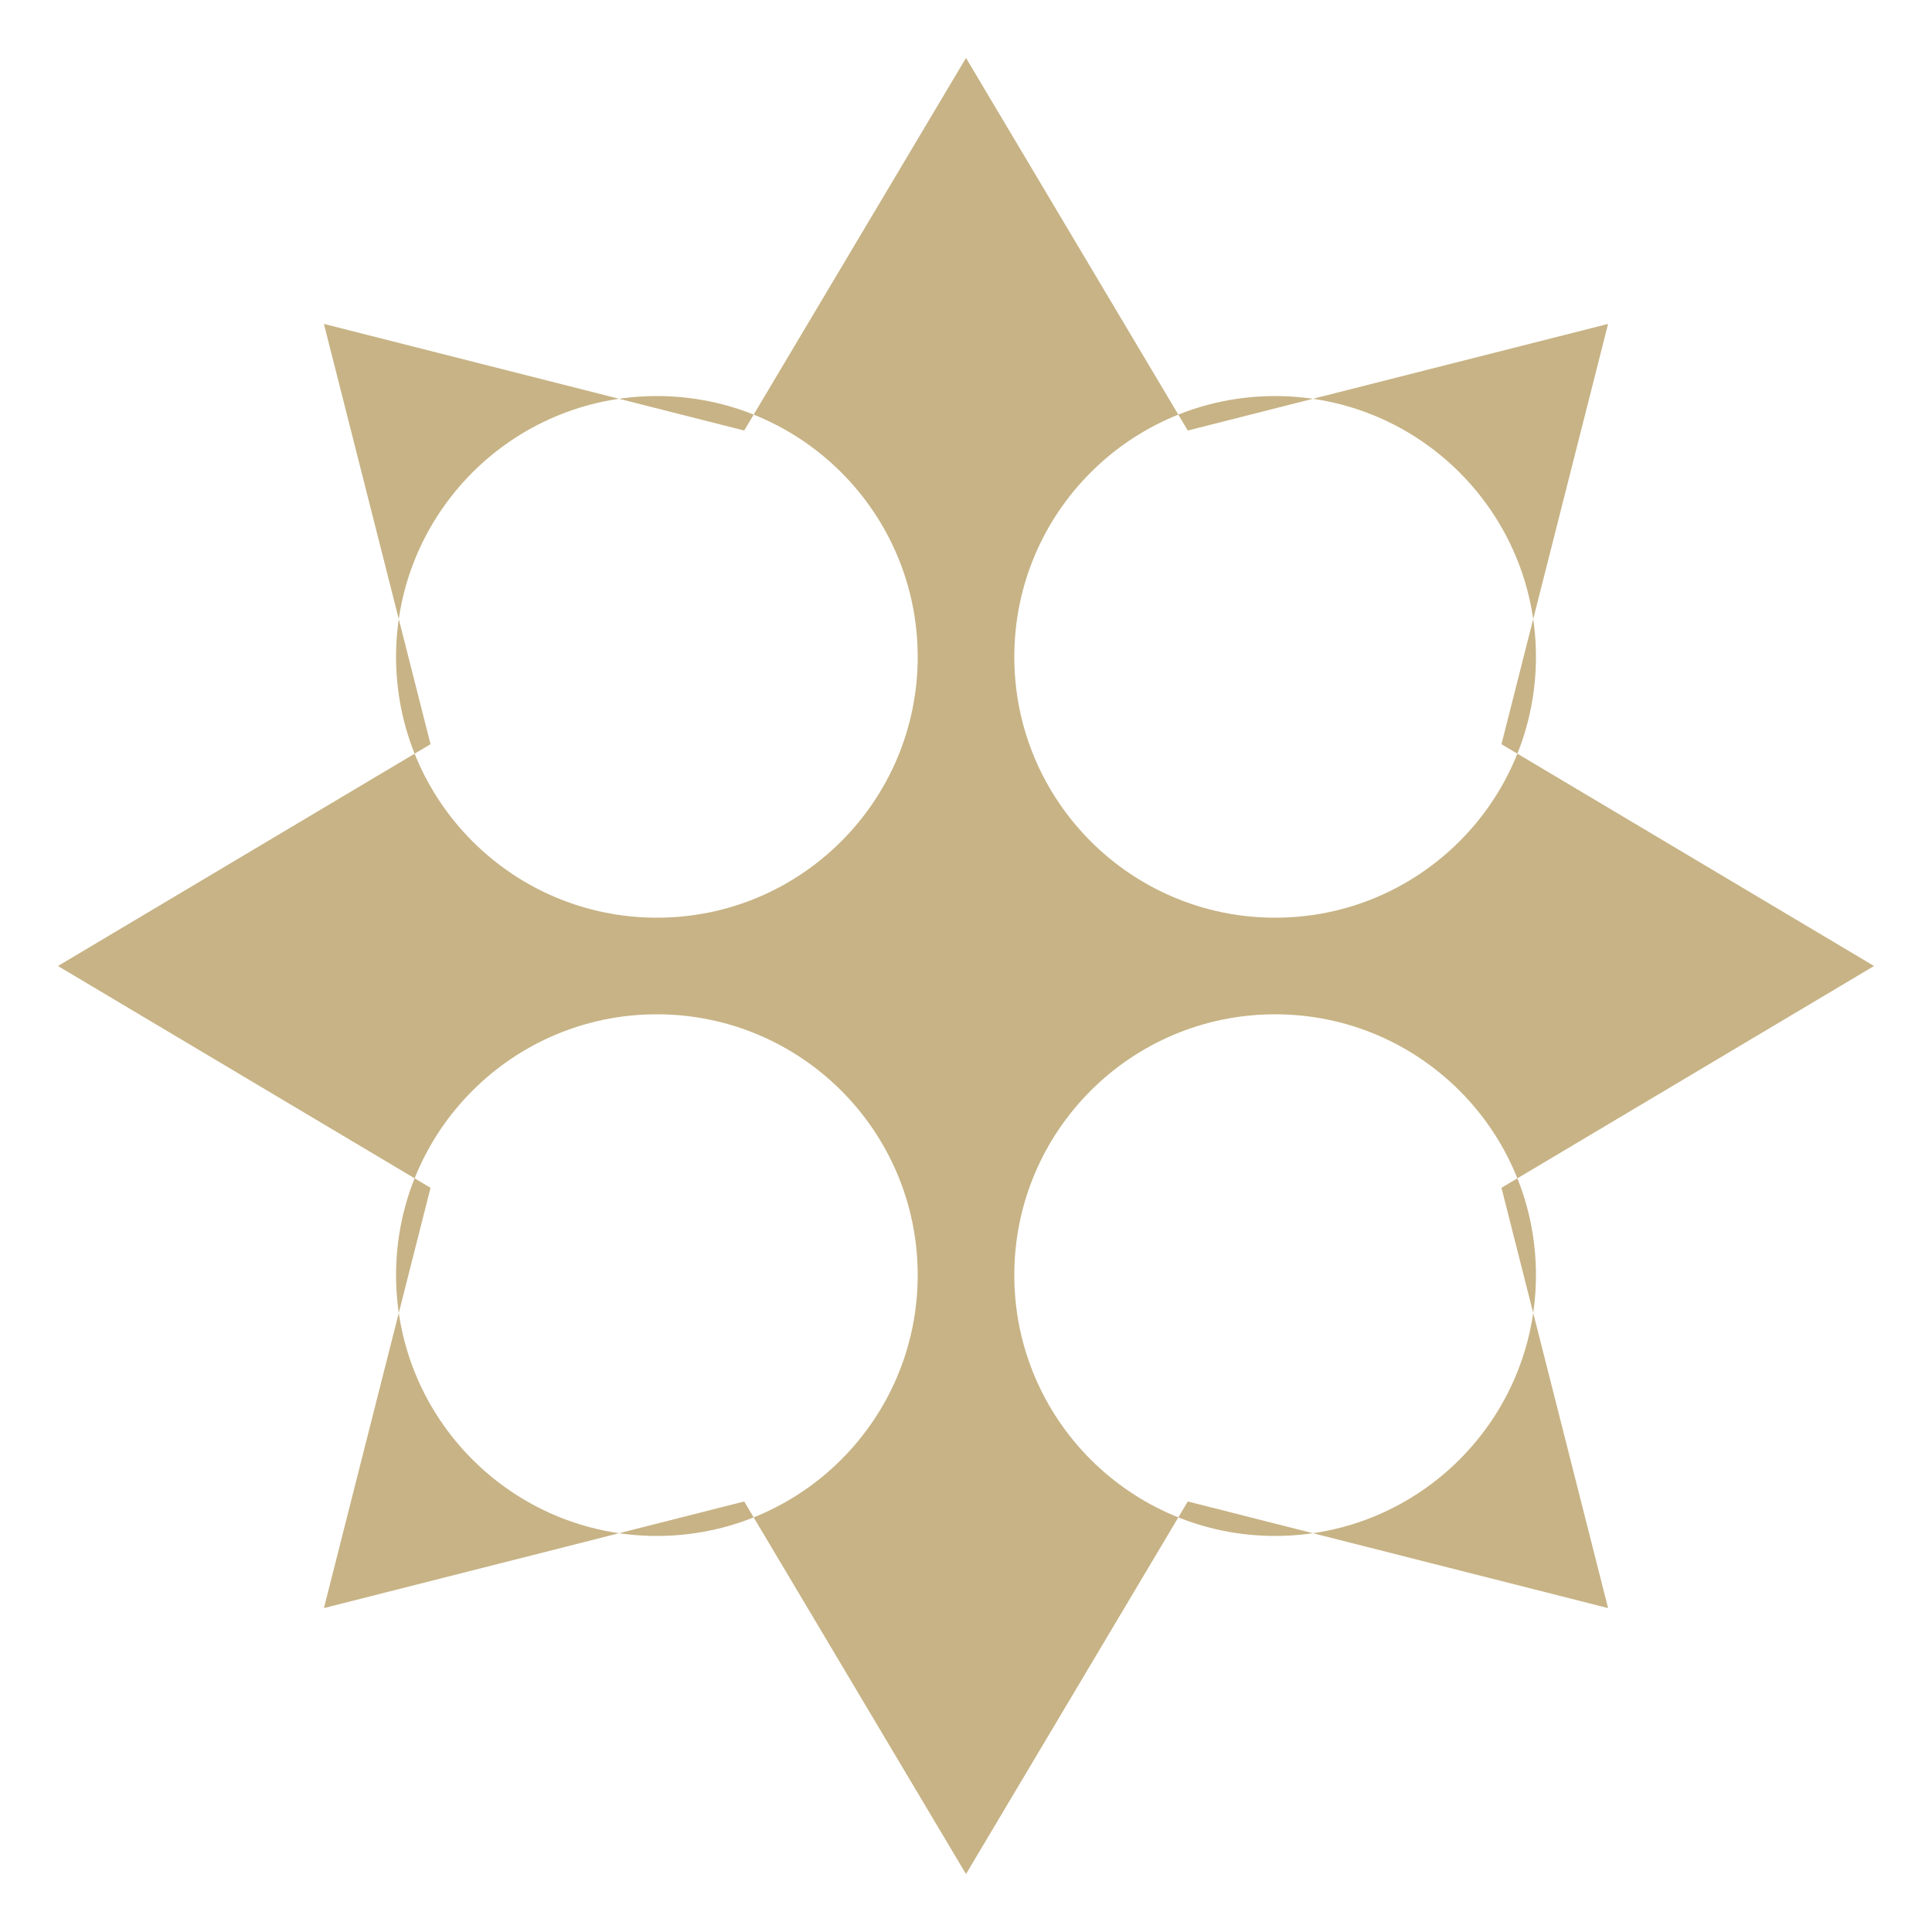
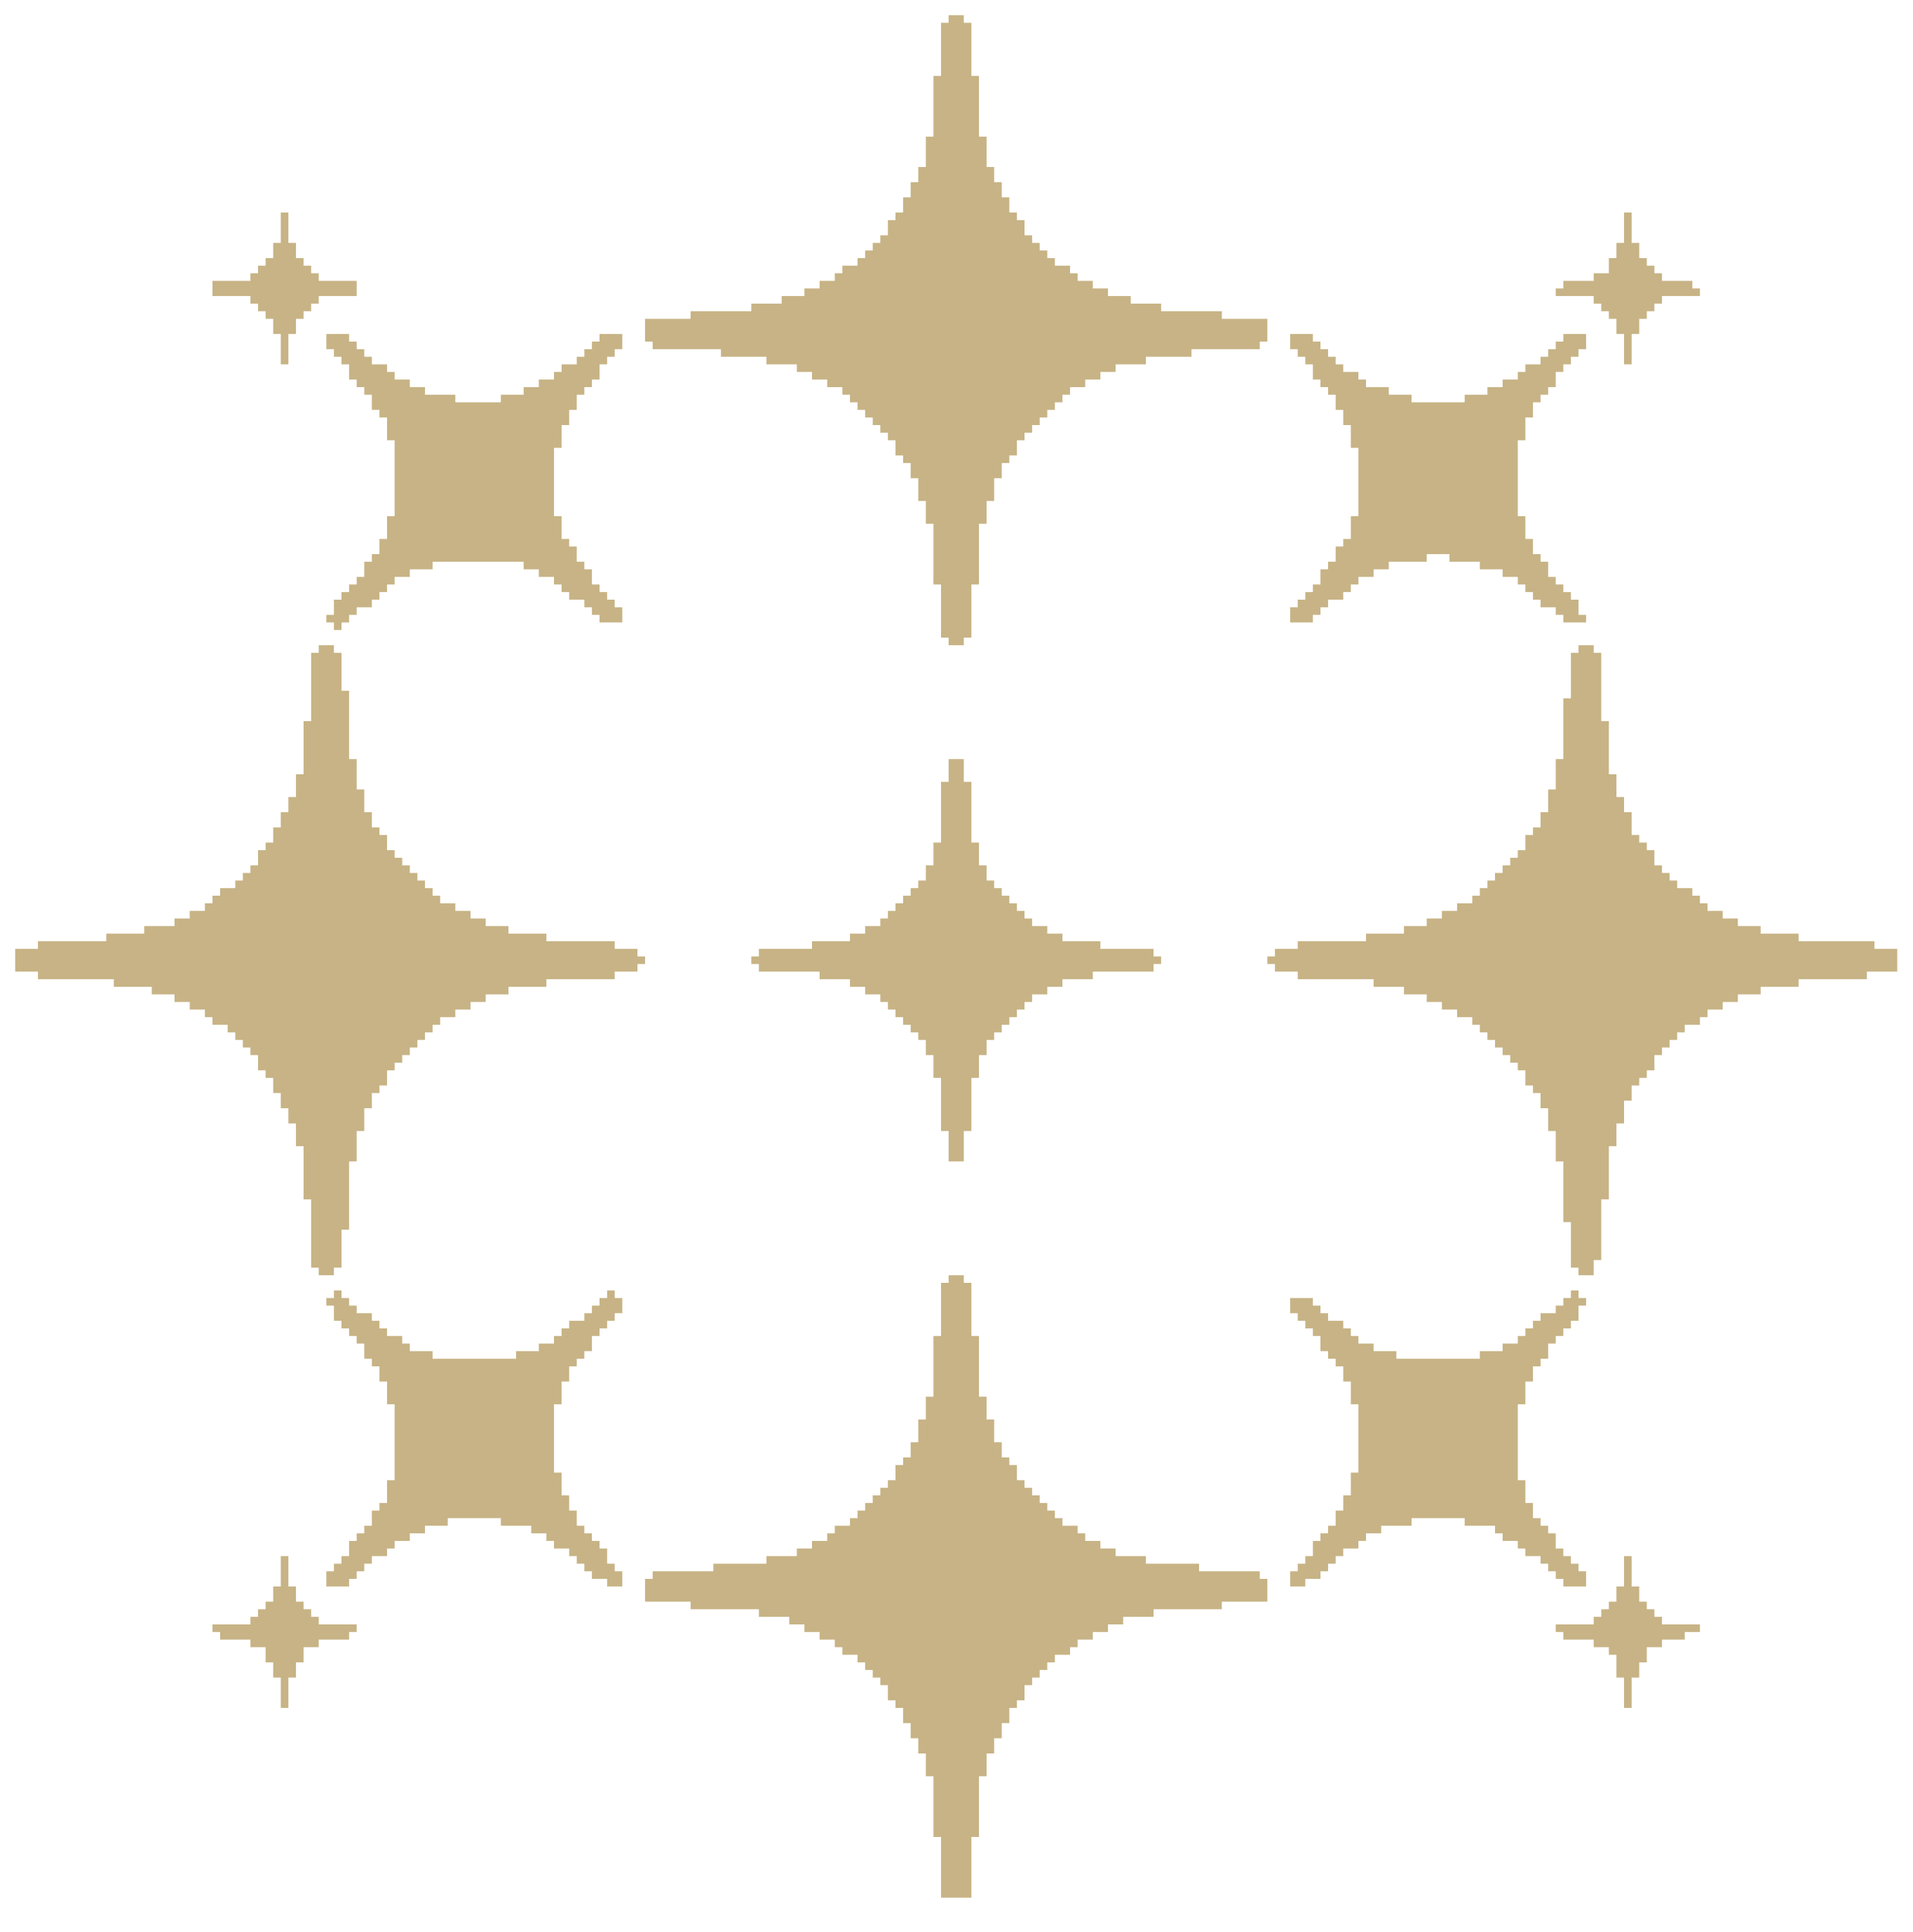
- <svg xmlns="http://www.w3.org/2000/svg" viewBox="0 0 100 100" role="img" aria-labelledby="title">
-   <path d="M50 3 L61.48 22.284 L83.234 16.766 L77.716 38.52 L97 50 L77.716 61.48 L83.234 83.234 L61.48 77.716 L50 97 L38.52 77.716 L16.766 83.234 L22.284 61.48 L3 50 L22.284 38.52 L16.766 16.766 L38.52 22.284 Z M20.5 34 a13.5 13.5 0 1 0 27.0 0 a13.5 13.5 0 1 0 -27.0 0 Z M52.5 34 a13.5 13.5 0 1 0 27.0 0 a13.5 13.5 0 1 0 -27.0 0 Z M52.5 66 a13.5 13.5 0 1 0 27.0 0 a13.5 13.5 0 1 0 -27.0 0 Z M20.5 66 a13.5 13.5 0 1 0 27.0 0 a13.5 13.5 0 1 0 -27.0 0 Z " fill="#c7b385" fill-rule="evenodd" />
+ <svg xmlns="http://www.w3.org/2000/svg" viewBox="0 0 100 101" role="img" aria-label="NURA emblem">
+   <path fill="#c7b385" fill-rule="evenodd" d="M91,42L91,41L99,41L99,40L103,40L103,39L106,39L106,38L108,38L108,37L110,37L110,36L111,36L111,35L113,35L113,34L114,34L114,33L115,33L115,32L116,32L116,31L117,31L117,29L118,29L118,28L119,28L119,26L120,26L120,24L121,24L121,22L122,22L122,18L123,18L123,10L124,10L124,3L125,3L125,2L127,2L127,3L128,3L128,10L129,10L129,18L130,18L130,22L131,22L131,24L132,24L132,26L133,26L133,28L134,28L134,29L135,29L135,31L136,31L136,32L137,32L137,33L138,33L138,34L139,34L139,35L141,35L141,36L142,36L142,37L144,37L144,38L146,38L146,39L149,39L149,40L153,40L153,41L161,41L161,42L167,42L167,45L166,45L166,46L157,46L157,47L151,47L151,48L147,48L147,49L145,49L145,50L143,50L143,51L141,51L141,52L140,52L140,53L139,53L139,54L138,54L138,55L137,55L137,56L136,56L136,57L135,57L135,58L134,58L134,60L133,60L133,61L132,61L132,63L131,63L131,66L130,66L130,69L129,69L129,77L128,77L128,84L127,84L127,85L125,85L125,84L124,84L124,77L123,77L123,69L122,69L122,66L121,66L121,63L120,63L120,61L119,61L119,60L118,60L118,58L117,58L117,57L116,57L116,56L115,56L115,55L114,55L114,54L113,54L113,53L112,53L112,52L111,52L111,51L109,51L109,50L107,50L107,49L105,49L105,48L101,48L101,47L95,47L95,46L86,46L86,45L85,45L85,42ZM180,202L180,203L179,203L179,204L177,204L177,205L176,205L176,206L175,206L175,207L174,207L174,208L172,208L172,209L170,209L170,207L171,207L171,206L172,206L172,205L173,205L173,203L174,203L174,202L175,202L175,201L176,201L176,199L177,199L177,197L178,197L178,194L179,194L179,185L178,185L178,182L177,182L177,180L176,180L176,179L175,179L175,178L174,178L174,176L173,176L173,175L172,175L172,174L171,174L171,173L170,173L170,171L173,171L173,172L174,172L174,173L175,173L175,174L177,174L177,175L178,175L178,176L179,176L179,177L181,177L181,178L184,178L184,179L195,179L195,178L198,178L198,177L200,177L200,176L201,176L201,175L202,175L202,174L203,174L203,173L205,173L205,172L206,172L206,171L207,171L207,170L208,170L208,171L209,171L209,172L208,172L208,174L207,174L207,175L206,175L206,176L205,176L205,177L204,177L204,179L203,179L203,180L202,180L202,182L201,182L201,185L200,185L200,195L201,195L201,198L202,198L202,200L203,200L203,201L204,201L204,202L205,202L205,204L206,204L206,205L207,205L207,206L208,206L208,207L209,207L209,209L206,209L206,208L205,208L205,207L204,207L204,206L203,206L203,205L201,205L201,204L200,204L200,203L198,203L198,202L197,202L197,201L193,201L193,200L186,200L186,201L182,201L182,202ZM122,116L122,114L123,114L123,111L124,111L124,103L125,103L125,100L127,100L127,103L128,103L128,111L129,111L129,114L130,114L130,116L131,116L131,117L132,117L132,118L133,118L133,119L134,119L134,120L135,120L135,121L136,121L136,122L138,122L138,123L140,123L140,124L145,124L145,125L152,125L152,126L153,126L153,127L152,127L152,128L144,128L144,129L140,129L140,130L138,130L138,131L136,131L136,132L135,132L135,133L134,133L134,134L133,134L133,135L132,135L132,136L131,136L131,137L130,137L130,139L129,139L129,142L128,142L128,149L127,149L127,153L125,153L125,149L124,149L124,142L123,142L123,139L122,139L122,137L121,137L121,136L120,136L120,135L119,135L119,134L118,134L118,133L117,133L117,132L116,132L116,131L114,131L114,130L112,130L112,129L108,129L108,128L100,128L100,127L99,127L99,126L100,126L100,125L107,125L107,124L112,124L112,123L114,123L114,122L116,122L116,121L117,121L117,120L118,120L118,119L119,119L119,118L120,118L120,117L121,117L121,116ZM78,45L79,45L79,44L82,44L82,46L81,46L81,47L80,47L80,48L79,48L79,50L78,50L78,51L77,51L77,52L76,52L76,54L75,54L75,56L74,56L74,59L73,59L73,68L74,68L74,71L75,71L75,72L76,72L76,74L77,74L77,75L78,75L78,77L79,77L79,78L80,78L80,79L81,79L81,80L82,80L82,82L79,82L79,81L78,81L78,80L77,80L77,79L75,79L75,78L74,78L74,77L73,77L73,76L71,76L71,75L69,75L69,74L57,74L57,75L54,75L54,76L52,76L52,77L51,77L51,78L50,78L50,79L49,79L49,80L47,80L47,81L46,81L46,82L45,82L45,83L44,83L44,82L43,82L43,81L44,81L44,79L45,79L45,78L46,78L46,77L47,77L47,76L48,76L48,74L49,74L49,73L50,73L50,71L51,71L51,68L52,68L52,58L51,58L51,55L50,55L50,54L49,54L49,52L48,52L48,51L47,51L47,50L46,50L46,48L45,48L45,47L44,47L44,46L43,46L43,44L46,44L46,45L47,45L47,46L48,46L48,47L49,47L49,48L51,48L51,49L52,49L52,50L54,50L54,51L56,51L56,52L60,52L60,53L66,53L66,52L69,52L69,51L71,51L71,50L73,50L73,49L74,49L74,48L76,48L76,47L77,47L77,46L78,46ZM41,158L40,158L40,151L39,151L39,148L38,148L38,146L37,146L37,144L36,144L36,142L35,142L35,141L34,141L34,139L33,139L33,138L32,138L32,137L31,137L31,136L30,136L30,135L28,135L28,134L27,134L27,133L25,133L25,132L23,132L23,131L20,131L20,130L15,130L15,129L5,129L5,128L2,128L2,125L5,125L5,124L14,124L14,123L19,123L19,122L23,122L23,121L25,121L25,120L27,120L27,119L28,119L28,118L29,118L29,117L31,117L31,116L32,116L32,115L33,115L33,114L34,114L34,112L35,112L35,111L36,111L36,109L37,109L37,107L38,107L38,105L39,105L39,102L40,102L40,95L41,95L41,86L42,86L42,85L44,85L44,86L45,86L45,91L46,91L46,100L47,100L47,104L48,104L48,107L49,107L49,109L50,109L50,110L51,110L51,112L52,112L52,113L53,113L53,114L54,114L54,115L55,115L55,116L56,116L56,117L57,117L57,118L58,118L58,119L60,119L60,120L62,120L62,121L64,121L64,122L67,122L67,123L72,123L72,124L81,124L81,125L84,125L84,126L85,126L85,127L84,127L84,128L81,128L81,129L72,129L72,130L67,130L67,131L64,131L64,132L62,132L62,133L60,133L60,134L58,134L58,135L57,135L57,136L56,136L56,137L55,137L55,138L54,138L54,139L53,139L53,140L52,140L52,141L51,141L51,143L50,143L50,144L49,144L49,146L48,146L48,149L47,149L47,153L46,153L46,162L45,162L45,167L44,167L44,168L42,168L42,167L41,167ZM222,215L222,216L219,216L219,217L217,217L217,219L216,219L216,221L215,221L215,225L214,225L214,221L213,221L213,218L212,218L212,217L210,217L210,216L206,216L206,215L205,215L205,214L210,214L210,213L211,213L211,212L212,212L212,211L213,211L213,209L214,209L214,205L215,205L215,209L216,209L216,211L217,211L217,212L218,212L218,213L219,213L219,214L224,214L224,215ZM124,169L125,169L125,168L127,168L127,169L128,169L128,176L129,176L129,184L130,184L130,187L131,187L131,190L132,190L132,192L133,192L133,193L134,193L134,195L135,195L135,196L136,196L136,197L137,197L137,198L138,198L138,199L139,199L139,200L140,200L140,201L142,201L142,202L143,202L143,203L145,203L145,204L147,204L147,205L151,205L151,206L158,206L158,207L166,207L166,208L167,208L167,211L161,211L161,212L152,212L152,213L148,213L148,214L146,214L146,215L144,215L144,216L142,216L142,217L141,217L141,218L139,218L139,219L138,219L138,220L137,220L137,221L136,221L136,222L135,222L135,224L134,224L134,225L133,225L133,227L132,227L132,229L131,229L131,231L130,231L130,234L129,234L129,242L128,242L128,250L124,250L124,242L123,242L123,234L122,234L122,231L121,231L121,229L120,229L120,227L119,227L119,225L118,225L118,224L117,224L117,222L116,222L116,221L115,221L115,220L114,220L114,219L113,219L113,218L111,218L111,217L110,217L110,216L108,216L108,215L106,215L106,214L104,214L104,213L100,213L100,212L91,212L91,211L85,211L85,208L86,208L86,207L94,207L94,206L101,206L101,205L105,205L105,204L107,204L107,203L109,203L109,202L110,202L110,201L112,201L112,200L113,200L113,199L114,199L114,198L115,198L115,197L116,197L116,196L117,196L117,195L118,195L118,193L119,193L119,192L120,192L120,190L121,190L121,187L122,187L122,184L123,184L123,176L124,176ZM190,132L188,132L188,131L185,131L185,130L181,130L181,129L171,129L171,128L168,128L168,127L167,127L167,126L168,126L168,125L171,125L171,124L180,124L180,123L185,123L185,122L188,122L188,121L190,121L190,120L192,120L192,119L194,119L194,118L195,118L195,117L196,117L196,116L197,116L197,115L198,115L198,114L199,114L199,113L200,113L200,112L201,112L201,110L202,110L202,109L203,109L203,107L204,107L204,104L205,104L205,100L206,100L206,92L207,92L207,86L208,86L208,85L210,85L210,86L211,86L211,95L212,95L212,102L213,102L213,105L214,105L214,107L215,107L215,110L216,110L216,111L217,111L217,112L218,112L218,114L219,114L219,115L220,115L220,116L221,116L221,117L223,117L223,118L224,118L224,119L225,119L225,120L227,120L227,121L229,121L229,122L232,122L232,123L237,123L237,124L247,124L247,125L250,125L250,128L246,128L246,129L237,129L237,130L232,130L232,131L229,131L229,132L227,132L227,133L225,133L225,134L224,134L224,135L222,135L222,136L221,136L221,137L220,137L220,138L219,138L219,139L218,139L218,141L217,141L217,142L216,142L216,143L215,143L215,145L214,145L214,148L213,148L213,151L212,151L212,158L211,158L211,166L210,166L210,168L208,168L208,167L207,167L207,161L206,161L206,153L205,153L205,149L204,149L204,146L203,146L203,144L202,144L202,143L201,143L201,141L200,141L200,140L199,140L199,139L198,139L198,138L197,138L197,137L196,137L196,136L195,136L195,135L194,135L194,134L192,134L192,133L190,133ZM179,59L178,59L178,56L177,56L177,54L176,54L176,52L175,52L175,51L174,51L174,50L173,50L173,48L172,48L172,47L171,47L171,46L170,46L170,44L173,44L173,45L174,45L174,46L175,46L175,47L176,47L176,48L177,48L177,49L179,49L179,50L180,50L180,51L183,51L183,52L186,52L186,53L193,53L193,52L196,52L196,51L198,51L198,50L200,50L200,49L201,49L201,48L203,48L203,47L204,47L204,46L205,46L205,45L206,45L206,44L209,44L209,46L208,46L208,47L207,47L207,48L206,48L206,49L205,49L205,51L204,51L204,52L203,52L203,53L202,53L202,55L201,55L201,58L200,58L200,68L201,68L201,71L202,71L202,73L203,73L203,74L204,74L204,76L205,76L205,77L206,77L206,78L207,78L207,79L208,79L208,81L209,81L209,82L206,82L206,81L205,81L205,80L203,80L203,79L202,79L202,78L201,78L201,77L200,77L200,76L198,76L198,75L195,75L195,74L191,74L191,73L188,73L188,74L183,74L183,75L181,75L181,76L179,76L179,77L178,77L178,78L177,78L177,79L175,79L175,80L174,80L174,81L173,81L173,82L170,82L170,80L171,80L171,79L172,79L172,78L173,78L173,77L174,77L174,75L175,75L175,74L176,74L176,72L177,72L177,71L178,71L178,68L179,68ZM68,179L68,178L71,178L71,177L73,177L73,176L74,176L74,175L75,175L75,174L77,174L77,173L78,173L78,172L79,172L79,171L80,171L80,170L81,170L81,171L82,171L82,173L81,173L81,174L80,174L80,175L79,175L79,176L78,176L78,178L77,178L77,179L76,179L76,180L75,180L75,182L74,182L74,185L73,185L73,194L74,194L74,197L75,197L75,199L76,199L76,201L77,201L77,202L78,202L78,203L79,203L79,204L80,204L80,206L81,206L81,207L82,207L82,209L80,209L80,208L78,208L78,207L77,207L77,206L76,206L76,205L75,205L75,204L73,204L73,203L72,203L72,202L70,202L70,201L66,201L66,200L59,200L59,201L56,201L56,202L54,202L54,203L52,203L52,204L51,204L51,205L49,205L49,206L48,206L48,207L47,207L47,208L46,208L46,209L43,209L43,207L44,207L44,206L45,206L45,205L46,205L46,203L47,203L47,202L48,202L48,201L49,201L49,199L50,199L50,198L51,198L51,195L52,195L52,185L51,185L51,182L50,182L50,180L49,180L49,179L48,179L48,177L47,177L47,176L46,176L46,175L45,175L45,174L44,174L44,172L43,172L43,171L44,171L44,170L45,170L45,171L46,171L46,172L47,172L47,173L49,173L49,174L50,174L50,175L51,175L51,176L53,176L53,177L54,177L54,178L57,178L57,179ZM28,37L33,37L33,36L34,36L34,35L35,35L35,34L36,34L36,32L37,32L37,28L38,28L38,32L39,32L39,34L40,34L40,35L41,35L41,36L42,36L42,37L47,37L47,39L42,39L42,40L41,40L41,41L40,41L40,42L39,42L39,44L38,44L38,48L37,48L37,44L36,44L36,42L35,42L35,41L34,41L34,40L33,40L33,39L28,39ZM38,209L39,209L39,211L40,211L40,212L41,212L41,213L42,213L42,214L47,214L47,215L46,215L46,216L42,216L42,217L40,217L40,219L39,219L39,221L38,221L38,225L37,225L37,221L36,221L36,219L35,219L35,217L33,217L33,216L29,216L29,215L28,215L28,214L33,214L33,213L34,213L34,212L35,212L35,211L36,211L36,209L37,209L37,205L38,205ZM219,37L223,37L223,38L224,38L224,39L219,39L219,40L218,40L218,41L217,41L217,42L216,42L216,44L215,44L215,48L214,48L214,44L213,44L213,42L212,42L212,41L211,41L211,40L210,40L210,39L205,39L205,38L206,38L206,37L210,37L210,36L212,36L212,34L213,34L213,32L214,32L214,28L215,28L215,32L216,32L216,34L217,34L217,35L218,35L218,36L219,36Z" transform="translate(0 0) scale(0.3968254)" />
</svg>
